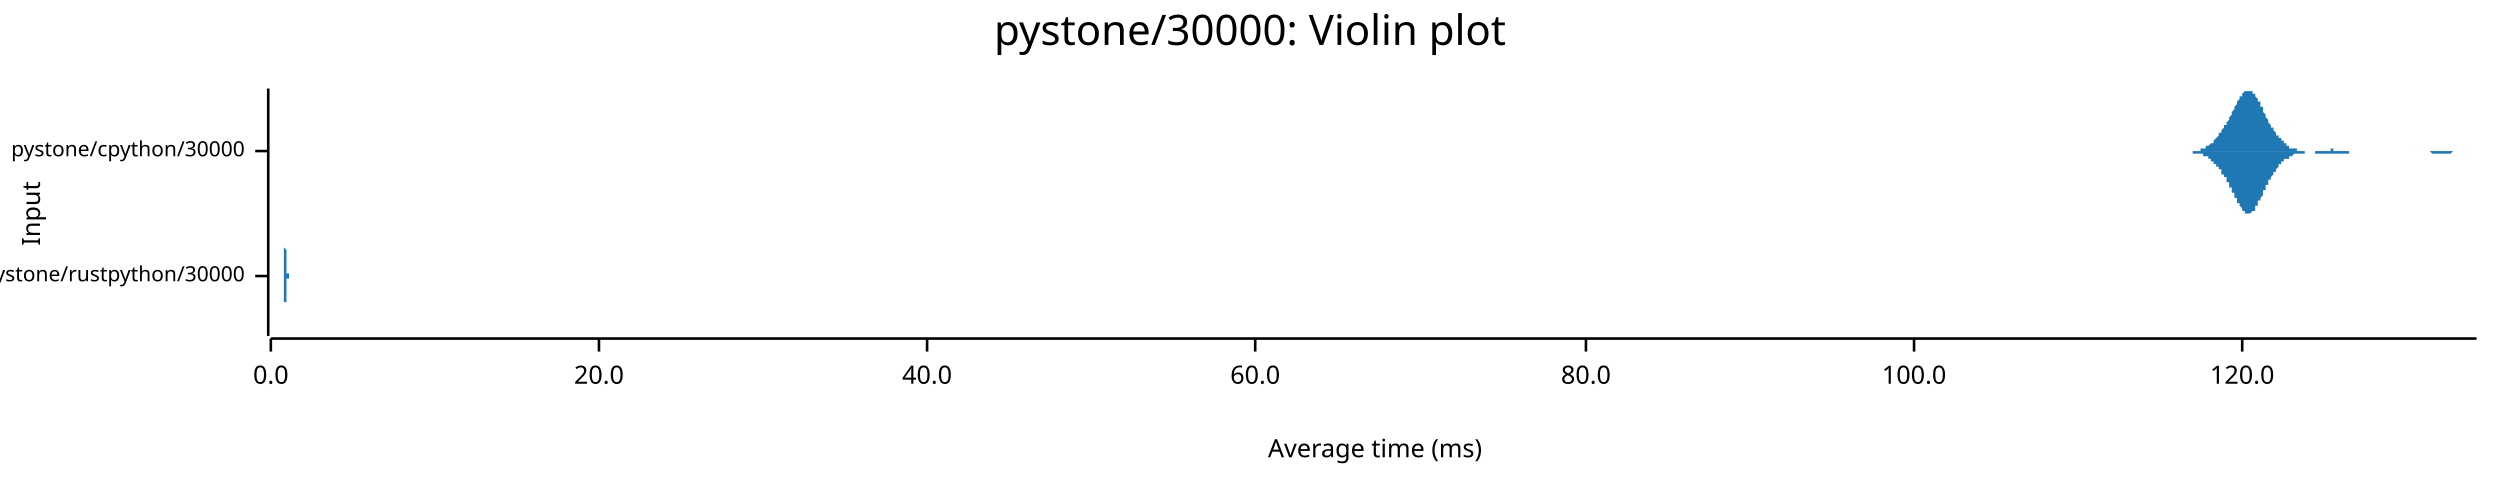
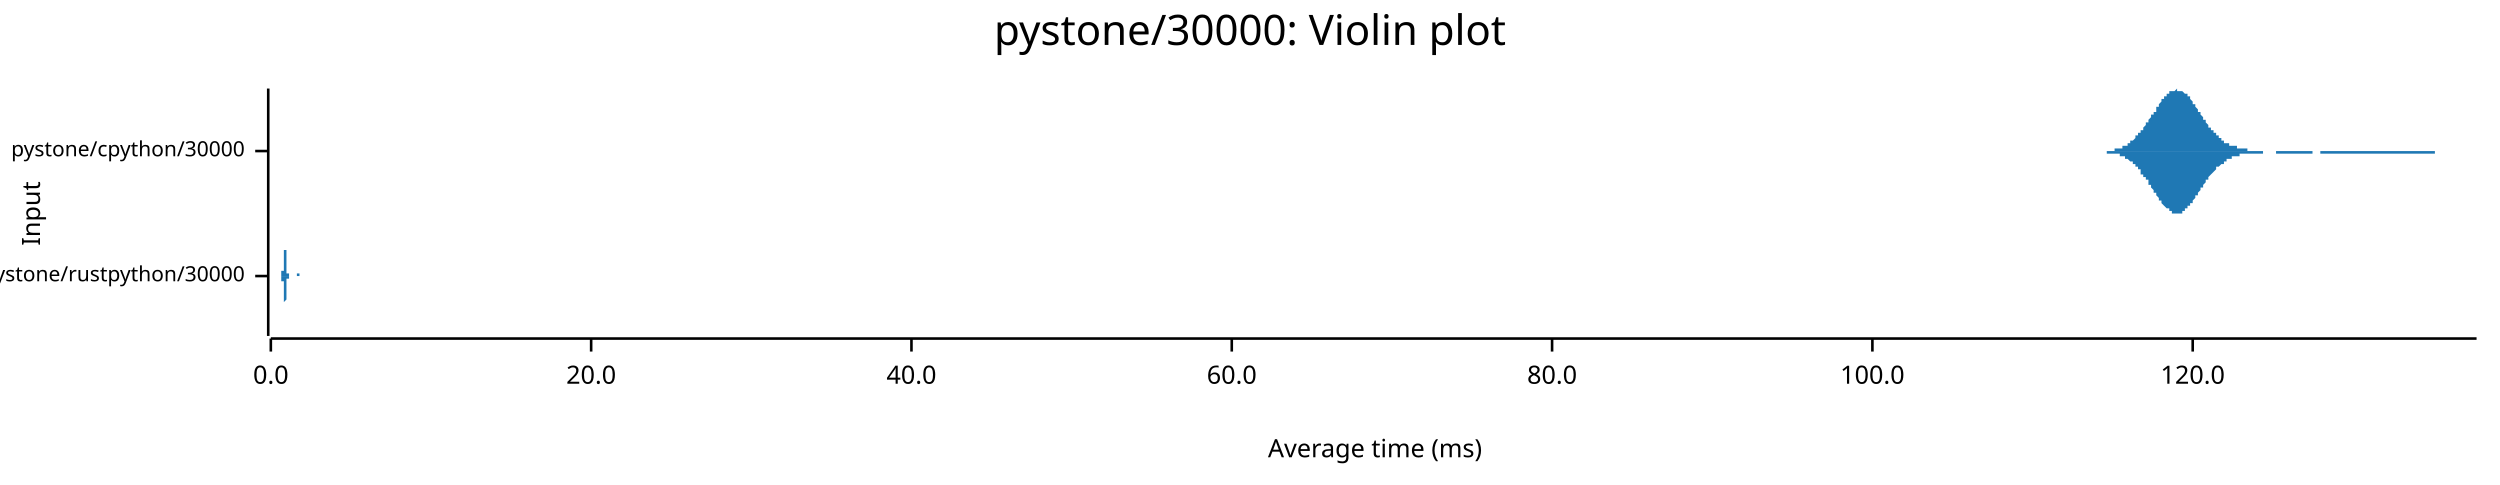
<svg xmlns="http://www.w3.org/2000/svg" width="960" height="186" viewBox="0 0 960 186">
  <text x="480" y="5" dy="0.76em" text-anchor="middle" font-family="sans-serif" font-size="16.129" opacity="1" fill="#000000">
pystone/30000: Violin plot
</text>
  <text x="8" y="82" dy="0.76em" text-anchor="middle" font-family="sans-serif" font-size="9.677" opacity="1" fill="#000000" transform="rotate(270, 8, 82)">
Input
</text>
  <text x="528" y="178" dy="-0.5ex" text-anchor="middle" font-family="sans-serif" font-size="9.677" opacity="1" fill="#000000">
Average time (ms)
</text>
  <polyline fill="none" opacity="1" stroke="#000000" stroke-width="1" points="103,34 103,129 " />
  <text x="94" y="106" dy="0.5ex" text-anchor="end" font-family="sans-serif" font-size="8.065" opacity="1" fill="#000000">
pystone/rustpython/30000
</text>
  <polyline fill="none" opacity="1" stroke="#000000" stroke-width="1" points="98,106 103,106 " />
  <text x="94" y="58" dy="0.5ex" text-anchor="end" font-family="sans-serif" font-size="8.065" opacity="1" fill="#000000">
pystone/cpython/30000
</text>
  <polyline fill="none" opacity="1" stroke="#000000" stroke-width="1" points="98,58 103,58 " />
  <polyline fill="none" opacity="1" stroke="#000000" stroke-width="1" points="104,130 951,130 " />
  <text x="104" y="140" dy="0.76em" text-anchor="middle" font-family="sans-serif" font-size="9.677" opacity="1" fill="#000000">
0.0
</text>
  <polyline fill="none" opacity="1" stroke="#000000" stroke-width="1" points="104,130 104,135 " />
-   <text x="230" y="140" dy="0.76em" text-anchor="middle" font-family="sans-serif" font-size="9.677" opacity="1" fill="#000000">
+   <text x="227" y="140" dy="0.76em" text-anchor="middle" font-family="sans-serif" font-size="9.677" opacity="1" fill="#000000">
20.0
</text>
-   <polyline fill="none" opacity="1" stroke="#000000" stroke-width="1" points="230,130 230,135 " />
-   <text x="356" y="140" dy="0.76em" text-anchor="middle" font-family="sans-serif" font-size="9.677" opacity="1" fill="#000000">
+   <polyline fill="none" opacity="1" stroke="#000000" stroke-width="1" points="227,130 227,135 " />
+   <text x="350" y="140" dy="0.76em" text-anchor="middle" font-family="sans-serif" font-size="9.677" opacity="1" fill="#000000">
40.0
</text>
-   <polyline fill="none" opacity="1" stroke="#000000" stroke-width="1" points="356,130 356,135 " />
-   <text x="482" y="140" dy="0.76em" text-anchor="middle" font-family="sans-serif" font-size="9.677" opacity="1" fill="#000000">
+   <polyline fill="none" opacity="1" stroke="#000000" stroke-width="1" points="350,130 350,135 " />
+   <text x="473" y="140" dy="0.76em" text-anchor="middle" font-family="sans-serif" font-size="9.677" opacity="1" fill="#000000">
60.0
</text>
-   <polyline fill="none" opacity="1" stroke="#000000" stroke-width="1" points="482,130 482,135 " />
-   <text x="609" y="140" dy="0.76em" text-anchor="middle" font-family="sans-serif" font-size="9.677" opacity="1" fill="#000000">
+   <polyline fill="none" opacity="1" stroke="#000000" stroke-width="1" points="473,130 473,135 " />
+   <text x="596" y="140" dy="0.76em" text-anchor="middle" font-family="sans-serif" font-size="9.677" opacity="1" fill="#000000">
80.0
</text>
-   <polyline fill="none" opacity="1" stroke="#000000" stroke-width="1" points="609,130 609,135 " />
-   <text x="735" y="140" dy="0.76em" text-anchor="middle" font-family="sans-serif" font-size="9.677" opacity="1" fill="#000000">
+   <polyline fill="none" opacity="1" stroke="#000000" stroke-width="1" points="596,130 596,135 " />
+   <text x="719" y="140" dy="0.76em" text-anchor="middle" font-family="sans-serif" font-size="9.677" opacity="1" fill="#000000">
100.0
</text>
-   <polyline fill="none" opacity="1" stroke="#000000" stroke-width="1" points="735,130 735,135 " />
-   <text x="861" y="140" dy="0.76em" text-anchor="middle" font-family="sans-serif" font-size="9.677" opacity="1" fill="#000000">
+   <polyline fill="none" opacity="1" stroke="#000000" stroke-width="1" points="719,130 719,135 " />
+   <text x="842" y="140" dy="0.76em" text-anchor="middle" font-family="sans-serif" font-size="9.677" opacity="1" fill="#000000">
120.0
</text>
-   <polyline fill="none" opacity="1" stroke="#000000" stroke-width="1" points="861,130 861,135 " />
-   <polygon opacity="1" fill="#1F78B4" points="109,106 109,106 109,106 109,106 109,106 109,106 109,105 109,105 109,105 109,105 109,105 109,105 109,105 109,105 109,105 109,105 109,105 109,105 109,105 109,105 109,104 109,104 109,104 109,104 109,104 109,104 109,103 109,103 109,103 109,103 109,103 109,102 109,102 109,102 109,101 109,101 109,101 109,100 109,100 109,100 109,99 109,99 109,98 109,98 109,97 109,97 109,96 109,96 109,95 109,95 109,94 109,93 109,93 109,92 109,92 109,91 109,90 109,90 109,89 109,89 109,88 109,88 109,87 109,87 109,86 109,86 109,85 109,85 109,84 109,84 109,84 109,83 109,83 109,83 109,82 109,82 109,82 109,82 109,82 109,82 109,82 109,82 109,82 109,82 109,82 109,83 109,83 109,83 109,84 109,84 109,84 109,85 109,85 109,86 109,86 109,86 109,87 109,88 109,88 109,89 109,89 109,90 109,90 109,91 109,91 109,92 109,93 109,93 109,94 109,94 109,95 109,95 110,96 110,96 110,97 110,97 110,98 110,98 110,98 110,99 110,99 110,99 110,100 110,100 110,100 110,101 110,101 110,101 110,102 110,102 110,102 110,102 110,102 110,103 110,103 110,103 110,103 110,103 110,103 110,103 110,103 110,104 110,104 110,104 110,104 110,104 110,104 110,104 110,104 110,104 110,104 110,104 110,104 110,104 110,104 110,104 110,104 110,104 110,104 110,104 110,104 110,104 110,105 110,105 110,105 110,105 110,105 110,105 110,105 110,105 110,105 110,105 110,105 110,105 110,105 110,105 110,105 110,105 110,105 110,105 110,105 110,105 110,105 110,105 110,105 110,105 110,105 110,105 110,105 110,105 110,105 110,105 110,105 110,105 110,105 110,105 110,105 110,105 110,105 110,105 110,105 110,105 110,105 110,105 110,105 110,105 110,105 110,105 110,105 110,105 110,105 110,105 110,105 110,105 110,105 110,104 110,104 110,104 110,104 110,104 110,104 110,104 110,104 110,104 110,104 110,104 110,104 110,104 110,104 110,104 110,104 110,104 110,104 110,104 110,104 110,104 110,104 110,104 110,105 110,105 110,105 110,105 110,105 110,105 110,105 110,105 110,105 110,105 110,105 110,105 110,105 111,105 111,105 111,105 111,105 111,105 111,105 111,105 111,105 111,105 111,105 111,105 111,105 111,105 111,105 111,105 111,105 111,105 111,105 111,105 111,105 111,105 111,105 111,105 111,105 111,105 111,105 111,105 111,105 111,105 111,105 111,105 111,105 111,105 111,105 111,105 111,105 111,105 111,105 111,105 111,105 111,105 111,105 111,105 111,105 111,105 111,105 111,105 111,105 111,105 111,105 111,105 111,105 111,105 111,105 111,105 111,105 111,105 111,105 111,105 111,105 111,105 111,105 111,105 111,105 111,105 111,105 111,105 111,105 111,105 111,105 111,106 111,106 111,106 111,106 111,106 111,106 111,106 111,106 111,106 111,106 111,106 111,106 111,106 111,106 111,106 111,106 111,106 111,106 111,106 111,106 111,106 111,106 111,106 111,106 111,106 111,106 111,106 111,106 111,106 111,106 111,106 111,106 111,106 111,106 111,106 111,106 111,106 111,106 111,106 111,106 111,106 111,106 111,106 111,106 111,106 111,106 111,106 111,106 111,106 111,106 111,106 111,106 111,106 111,106 111,106 111,106 111,106 111,106 111,106 111,106 111,106 111,106 111,106 111,106 111,106 111,106 111,106 111,106 111,106 111,106 112,106 112,106 112,106 112,106 112,106 112,106 112,106 112,106 112,106 112,106 112,106 112,106 112,106 112,106 112,106 112,106 112,106 112,106 112,106 112,106 112,106 112,106 112,106 112,106 112,106 112,105 112,105 112,105 112,105 112,105 112,105 112,105 112,105 112,105 112,105 112,105 112,105 112,105 112,105 112,105 112,105 112,105 112,105 112,105 112,105 112,105 112,105 112,105 112,105 112,106 112,106 112,106 112,106 112,106 112,106 112,106 112,106 112,106 112,106 112,106 112,106 112,106 112,106 112,106 112,106 112,106 112,106 112,106 112,106 112,106 112,106 112,106 112,106 112,106 112,106 112,106 112,106 112,106 112,106 112,106 112,106 112,106 112,106 112,106 112,106 112,106 112,106 112,106 112,106 112,106 112,106 112,106 112,106 112,106 112,106 112,106 112,106 112,106 112,106 112,106 112,106 112,106 112,106 112,106 112,106 112,106 112,106 112,106 112,106 112,106 109,106 " />
-   <polygon opacity="1" fill="#1F78B4" points="109,106 109,106 109,106 109,106 109,106 109,106 109,106 109,106 109,106 109,106 109,106 109,106 109,106 109,106 109,106 109,107 109,107 109,107 109,107 109,107 109,107 109,107 109,107 109,107 109,108 109,108 109,108 109,108 109,108 109,109 109,109 109,109 109,109 109,110 109,110 109,110 109,111 109,111 109,112 109,112 109,112 109,113 109,113 109,114 109,114 109,115 109,115 109,116 109,116 109,117 109,118 109,118 109,119 109,119 109,120 109,120 109,121 109,122 109,122 109,123 109,123 109,124 109,124 109,125 109,125 109,126 109,126 109,127 109,127 109,128 109,128 109,128 109,129 109,129 109,129 109,129 109,129 109,129 109,129 109,129 109,129 109,129 109,129 109,129 109,129 109,129 109,129 109,128 109,128 109,128 109,127 109,127 109,126 109,126 109,125 109,125 109,124 109,124 109,123 109,123 109,122 109,122 109,121 109,121 109,120 109,120 109,119 109,118 109,118 109,117 109,117 109,116 110,116 110,115 110,115 110,114 110,114 110,114 110,113 110,113 110,112 110,112 110,112 110,111 110,111 110,111 110,110 110,110 110,110 110,110 110,110 110,109 110,109 110,109 110,109 110,109 110,109 110,108 110,108 110,108 110,108 110,108 110,108 110,108 110,108 110,108 110,108 110,108 110,107 110,107 110,107 110,107 110,107 110,107 110,107 110,107 110,107 110,107 110,107 110,107 110,107 110,107 110,107 110,107 110,107 110,107 110,107 110,107 110,107 110,107 110,107 110,107 110,107 110,107 110,107 110,107 110,107 110,107 110,107 110,107 110,107 110,107 110,107 110,107 110,107 110,107 110,107 110,107 110,107 110,107 110,107 110,107 110,107 110,107 110,107 110,107 110,107 110,107 110,107 110,107 110,107 110,107 110,107 110,107 110,107 110,107 110,107 110,107 110,107 110,107 110,107 110,107 110,107 110,107 110,107 110,107 110,107 110,107 110,107 110,107 110,107 110,107 110,107 110,107 110,107 110,107 110,107 110,107 110,107 110,107 110,107 110,107 110,107 110,107 110,107 110,107 110,107 110,107 110,107 110,107 110,107 110,107 110,107 110,107 110,107 110,107 110,107 110,107 110,107 110,107 110,107 111,107 111,107 111,107 111,107 111,107 111,107 111,107 111,107 111,107 111,107 111,107 111,107 111,107 111,107 111,107 111,107 111,107 111,107 111,107 111,107 111,106 111,106 111,106 111,106 111,106 111,106 111,106 111,106 111,106 111,106 111,106 111,106 111,106 111,106 111,106 111,106 111,106 111,106 111,106 111,106 111,106 111,106 111,106 111,106 111,106 111,106 111,106 111,106 111,106 111,106 111,106 111,106 111,106 111,106 111,106 111,106 111,106 111,106 111,106 111,106 111,106 111,106 111,106 111,106 111,106 111,106 111,106 111,106 111,106 111,106 111,106 111,106 111,106 111,106 111,106 111,106 111,106 111,106 111,106 111,106 111,106 111,106 111,106 111,106 111,106 111,106 111,106 111,106 111,106 111,106 111,106 111,106 111,106 111,106 111,106 111,106 111,106 111,106 111,106 111,106 111,106 111,106 111,106 111,106 111,106 111,106 111,106 111,106 111,106 111,106 111,106 111,106 111,106 111,106 111,106 111,106 111,106 111,106 111,106 111,106 111,106 111,106 111,106 111,106 111,106 111,106 111,106 111,106 111,106 111,106 111,106 111,106 111,106 111,106 111,106 111,106 111,106 111,106 111,106 111,106 112,106 112,106 112,106 112,106 112,106 112,106 112,106 112,106 112,106 112,106 112,106 112,106 112,106 112,106 112,106 112,106 112,106 112,106 112,106 112,106 112,106 112,106 112,106 112,106 112,106 112,106 112,106 112,106 112,106 112,106 112,106 112,106 112,106 112,106 112,106 112,106 112,106 112,106 112,106 112,106 112,106 112,106 112,106 112,106 112,106 112,106 112,106 112,106 112,106 112,106 112,106 112,106 112,106 112,106 112,106 112,106 112,106 112,106 112,106 112,106 112,106 112,106 112,106 112,106 112,106 112,106 112,106 112,106 112,106 112,106 112,106 112,106 112,106 112,106 112,106 112,106 112,106 112,106 112,106 112,106 112,106 112,106 112,106 112,106 112,106 112,106 112,106 112,106 112,106 112,106 112,106 112,106 112,106 112,106 112,106 112,106 112,106 112,106 112,106 112,106 112,106 112,106 112,106 112,106 112,106 112,106 112,106 112,106 112,106 112,106 109,106 " />
-   <polygon opacity="1" fill="#1F78B4" points="837,58 837,58 837,58 837,58 837,58 838,58 838,58 838,58 838,58 839,58 839,58 839,58 839,58 840,58 840,58 840,58 840,58 840,58 841,58 841,58 841,58 841,58 842,58 842,58 842,58 842,58 842,58 843,58 843,58 843,58 843,58 844,58 844,58 844,58 844,58 845,58 845,57 845,57 845,57 845,57 846,57 846,57 846,57 846,57 847,57 847,57 847,56 847,56 848,56 848,56 848,56 848,56 848,56 849,55 849,55 849,55 849,55 850,55 850,54 850,54 850,54 850,54 851,53 851,53 851,53 851,53 852,52 852,52 852,52 852,51 853,51 853,51 853,50 853,50 853,50 854,49 854,49 854,49 854,48 855,48 855,48 855,47 855,47 856,46 856,46 856,46 856,45 856,45 857,44 857,44 857,43 857,43 858,42 858,42 858,41 858,41 858,41 859,40 859,40 859,39 859,39 860,38 860,38 860,38 860,37 861,37 861,36 861,36 861,36 861,36 862,35 862,35 862,35 862,35 863,35 863,35 863,35 863,34 863,35 864,35 864,35 864,35 864,35 865,35 865,35 865,35 865,36 866,36 866,36 866,37 866,37 866,37 867,38 867,38 867,39 867,39 868,39 868,40 868,40 868,41 869,41 869,42 869,42 869,43 869,43 870,44 870,44 870,45 870,45 871,46 871,46 871,46 871,47 871,47 872,48 872,48 872,49 872,49 873,49 873,50 873,50 873,50 874,51 874,51 874,51 874,52 874,52 875,52 875,52 875,53 875,53 876,53 876,54 876,54 876,54 877,54 877,54 877,55 877,55 877,55 878,55 878,55 878,56 878,56 879,56 879,56 879,56 879,56 879,57 880,57 880,57 880,57 880,57 881,57 881,57 881,57 881,57 882,57 882,57 882,58 882,58 882,58 883,58 883,58 883,58 883,58 884,58 884,58 884,58 884,58 885,58 885,58 885,58 885,58 885,58 886,58 886,58 886,58 886,58 887,58 887,58 887,58 887,58 887,58 888,58 888,58 888,58 888,58 889,58 889,58 889,58 889,58 890,58 890,58 890,58 890,58 890,58 891,58 891,58 891,58 891,58 892,58 892,58 892,58 892,58 892,58 893,58 893,58 893,58 893,58 894,58 894,58 894,58 894,58 895,58 895,57 895,57 895,57 895,57 896,57 896,57 896,58 896,58 897,58 897,58 897,58 897,58 898,58 898,58 898,58 898,58 898,58 899,58 899,58 899,58 899,58 900,58 900,58 900,58 900,58 900,58 901,58 901,58 901,58 901,58 902,58 902,58 902,58 902,58 903,58 903,58 903,58 903,58 903,58 904,58 904,58 904,58 904,58 905,58 905,58 905,58 905,58 906,58 906,58 906,58 906,58 906,58 907,58 907,58 907,58 907,58 908,58 908,58 908,58 908,58 908,58 909,58 909,58 909,58 909,58 910,58 910,58 910,58 910,58 911,58 911,58 911,58 911,58 911,58 912,58 912,58 912,58 912,58 913,58 913,58 913,58 913,58 914,58 914,58 914,58 914,58 914,58 915,58 915,58 915,58 915,58 916,58 916,58 916,58 916,58 916,58 917,58 917,58 917,58 917,58 918,58 918,58 918,58 918,58 919,58 919,58 919,58 919,58 919,58 920,58 920,58 920,58 920,58 921,58 921,58 921,58 921,58 921,58 922,58 922,58 922,58 922,58 923,58 923,58 923,58 923,58 924,58 924,58 924,58 924,58 924,58 925,58 925,58 925,58 925,58 926,58 926,58 926,58 926,58 927,58 927,58 927,58 927,58 927,58 928,58 928,58 928,58 928,58 929,58 929,58 929,58 929,58 929,58 930,58 930,58 930,58 930,58 931,58 931,58 931,58 931,58 932,58 932,58 932,58 932,58 932,58 933,58 933,58 933,58 933,58 934,58 934,58 934,58 934,58 935,58 935,58 935,58 935,58 935,58 936,58 936,58 936,58 936,58 937,58 937,58 937,58 937,58 937,58 938,58 938,58 938,58 938,58 939,58 939,58 939,58 939,58 940,58 940,58 940,58 940,58 940,58 941,58 941,58 941,58 941,58 942,58 942,58 942,58 942,58 943,58 943,58 943,58 943,58 943,58 944,58 944,58 944,58 944,58 945,58 945,58 945,58 945,58 945,58 946,58 946,58 946,58 946,58 947,58 947,58 947,58 947,58 948,58 948,58 948,58 948,58 948,58 949,58 949,58 949,58 949,58 950,58 950,58 950,58 950,58 951,58 951,58 837,58 " />
-   <polygon opacity="1" fill="#1F78B4" points="837,58 837,58 837,58 837,58 837,58 838,58 838,58 838,58 838,58 839,58 839,58 839,58 839,58 840,58 840,58 840,58 840,58 840,58 841,58 841,58 841,58 841,58 842,58 842,58 842,58 842,58 842,59 843,59 843,59 843,59 843,59 844,59 844,59 844,59 844,59 845,59 845,59 845,59 845,59 845,59 846,59 846,59 846,60 846,60 847,60 847,60 847,60 847,60 848,60 848,60 848,61 848,61 848,61 849,61 849,61 849,62 849,62 850,62 850,62 850,62 850,63 850,63 851,63 851,63 851,64 851,64 852,64 852,64 852,65 852,65 853,65 853,66 853,66 853,66 853,67 854,67 854,67 854,68 854,68 855,68 855,69 855,69 855,70 856,70 856,71 856,71 856,71 856,72 857,72 857,73 857,73 857,74 858,74 858,75 858,75 858,75 858,76 859,76 859,77 859,77 859,78 860,78 860,79 860,79 860,79 861,80 861,80 861,80 861,81 861,81 862,81 862,81 862,82 862,82 863,82 863,82 863,82 863,82 863,82 864,82 864,82 864,82 864,82 865,81 865,81 865,81 865,81 866,81 866,80 866,80 866,80 866,79 867,79 867,78 867,78 867,77 868,77 868,77 868,76 868,76 869,75 869,75 869,74 869,74 869,73 870,73 870,72 870,72 870,71 871,71 871,70 871,70 871,70 871,69 872,69 872,68 872,68 872,68 873,67 873,67 873,67 873,66 874,66 874,65 874,65 874,65 874,65 875,64 875,64 875,64 875,63 876,63 876,63 876,63 876,62 877,62 877,62 877,62 877,62 877,61 878,61 878,61 878,61 878,61 879,61 879,60 879,60 879,60 879,60 880,60 880,60 880,60 880,60 881,59 881,59 881,59 881,59 882,59 882,59 882,59 882,59 882,59 883,59 883,59 883,59 883,59 884,59 884,59 884,59 884,59 885,59 885,58 885,58 885,58 885,58 886,58 886,58 886,58 886,58 887,58 887,58 887,58 887,58 887,58 888,58 888,58 888,58 888,58 889,58 889,59 889,59 889,59 890,59 890,59 890,59 890,59 890,59 891,59 891,59 891,59 891,59 892,59 892,59 892,59 892,59 892,59 893,59 893,59 893,59 893,59 894,59 894,59 894,59 894,59 895,59 895,59 895,59 895,59 895,59 896,59 896,59 896,59 896,59 897,59 897,59 897,59 897,59 898,59 898,59 898,59 898,59 898,59 899,59 899,59 899,59 899,59 900,59 900,59 900,59 900,59 900,59 901,59 901,59 901,59 901,59 902,59 902,58 902,58 902,58 903,58 903,58 903,58 903,58 903,58 904,58 904,58 904,58 904,58 905,58 905,58 905,58 905,58 906,58 906,58 906,58 906,58 906,58 907,58 907,58 907,58 907,58 908,58 908,58 908,58 908,58 908,58 909,58 909,58 909,58 909,58 910,58 910,58 910,58 910,58 911,58 911,58 911,58 911,58 911,58 912,58 912,58 912,58 912,58 913,58 913,58 913,58 913,58 914,58 914,58 914,58 914,58 914,58 915,58 915,58 915,58 915,58 916,58 916,58 916,58 916,58 916,58 917,58 917,58 917,58 917,58 918,58 918,58 918,58 918,58 919,58 919,58 919,58 919,58 919,58 920,58 920,58 920,58 920,58 921,58 921,58 921,58 921,58 921,58 922,58 922,58 922,58 922,58 923,58 923,58 923,58 923,58 924,58 924,58 924,58 924,58 924,58 925,58 925,58 925,58 925,58 926,58 926,58 926,58 926,58 927,58 927,58 927,58 927,58 927,58 928,58 928,58 928,58 928,58 929,58 929,58 929,58 929,58 929,58 930,58 930,58 930,58 930,58 931,58 931,58 931,58 931,58 932,58 932,58 932,58 932,58 932,58 933,58 933,58 933,58 933,58 934,59 934,59 934,59 934,59 935,59 935,59 935,59 935,59 935,59 936,59 936,59 936,59 936,59 937,59 937,59 937,59 937,59 937,59 938,59 938,59 938,59 938,59 939,59 939,59 939,59 939,59 940,59 940,59 940,59 940,59 940,59 941,59 941,59 941,59 941,59 942,58 942,58 942,58 942,58 943,58 943,58 943,58 943,58 943,58 944,58 944,58 944,58 944,58 945,58 945,58 945,58 945,58 945,58 946,58 946,58 946,58 946,58 947,58 947,58 947,58 947,58 948,58 948,58 948,58 948,58 948,58 949,58 949,58 949,58 949,58 950,58 950,58 950,58 950,58 951,58 951,58 837,58 " />
+   <polyline fill="none" opacity="1" stroke="#000000" stroke-width="1" points="842,130 842,135 " />
+   <polygon opacity="1" fill="#1F78B4" points="108,106 108,106 108,106 108,106 108,106 108,105 108,105 108,105 108,105 108,105 108,105 108,105 108,105 108,105 108,105 108,105 108,105 108,104 108,104 108,104 108,104 109,104 109,103 109,103 109,103 109,102 109,102 109,102 109,101 109,101 109,100 109,100 109,99 109,99 109,98 109,98 109,97 109,97 109,96 109,95 109,95 109,94 109,93 109,92 109,92 109,91 109,90 109,90 109,89 109,88 109,87 109,87 109,86 109,86 109,85 109,85 109,84 109,84 109,83 109,83 109,83 109,82 109,82 109,82 109,82 109,82 109,82 109,82 109,82 109,83 109,83 109,83 109,84 109,84 109,84 109,85 109,85 109,86 109,87 109,87 109,88 109,89 109,89 109,90 109,91 109,91 109,92 109,93 109,93 109,94 109,94 109,95 109,96 110,96 110,97 110,97 110,98 110,98 110,99 110,99 110,99 110,100 110,100 110,100 110,101 110,101 110,101 110,101 110,102 110,102 110,102 110,102 110,102 110,102 110,102 110,102 110,103 110,103 110,103 110,103 110,103 110,103 110,103 110,103 110,103 110,103 110,103 110,103 110,103 110,103 110,103 110,103 110,103 110,103 110,103 110,103 110,103 110,103 110,103 110,103 110,103 110,103 110,104 110,104 110,104 110,104 110,104 110,104 110,104 110,104 110,104 110,104 110,104 110,104 110,104 110,104 110,104 110,104 110,104 110,104 110,104 110,105 110,105 110,105 111,105 111,105 111,105 111,105 111,105 111,105 111,105 111,105 111,105 111,105 111,105 111,105 111,105 111,105 111,105 111,105 111,105 111,105 111,105 111,105 111,105 111,105 111,105 111,105 111,105 111,105 111,105 111,105 111,105 111,105 111,105 111,105 111,105 111,105 111,105 111,105 111,105 111,105 111,105 111,105 111,105 111,105 111,105 111,105 111,105 111,105 111,105 111,105 111,105 111,105 111,105 111,105 111,105 111,105 111,105 111,105 111,105 111,106 111,106 111,106 111,106 111,106 111,106 111,106 111,106 111,106 111,106 111,106 111,106 111,106 111,106 111,106 112,106 112,106 112,106 112,106 112,106 112,106 112,106 112,106 112,106 112,106 112,106 112,106 112,106 112,106 112,106 112,106 112,106 112,106 112,106 112,106 112,106 112,106 112,106 112,106 112,106 112,106 112,106 112,106 112,106 112,106 112,106 112,106 112,106 112,106 112,106 112,106 112,106 112,106 112,106 112,106 112,106 112,106 112,106 112,106 112,106 112,106 112,106 112,106 112,106 112,106 112,106 112,106 112,106 112,106 112,106 112,106 112,106 112,106 112,106 112,106 112,106 112,106 112,106 112,106 112,106 112,106 112,106 112,106 112,106 112,106 112,106 113,106 113,106 113,106 113,106 113,106 113,106 113,106 113,106 113,106 113,106 113,106 113,106 113,106 113,106 113,106 113,106 113,106 113,106 113,106 113,106 113,106 113,106 113,106 113,106 113,106 113,106 113,106 113,106 113,106 113,106 113,106 113,106 113,106 113,106 113,106 113,106 113,106 113,106 113,106 113,106 113,106 113,106 113,106 113,106 113,106 113,106 113,106 113,106 113,106 113,106 113,106 113,106 113,106 113,106 113,106 113,106 113,106 113,106 113,106 113,106 113,106 113,106 113,106 113,106 113,106 113,106 113,106 113,106 113,106 113,106 113,106 114,106 114,106 114,106 114,106 114,106 114,106 114,106 114,106 114,106 114,106 114,106 114,106 114,106 114,106 114,106 114,106 114,106 114,106 114,106 114,106 114,106 114,106 114,106 114,106 114,106 114,106 114,106 114,106 114,106 114,106 114,106 114,106 114,106 114,106 114,106 114,106 114,106 114,106 114,106 114,106 114,106 114,106 114,106 114,106 114,106 114,106 114,106 114,106 114,106 114,106 114,106 114,106 114,106 114,105 114,105 114,105 114,105 114,105 114,105 114,105 114,105 114,105 114,105 114,105 114,105 114,105 114,105 114,105 114,105 114,105 114,105 114,105 115,105 115,106 115,106 115,106 115,106 115,106 115,106 115,106 115,106 115,106 115,106 115,106 115,106 115,106 115,106 115,106 115,106 115,106 115,106 115,106 115,106 115,106 115,106 115,106 115,106 115,106 115,106 115,106 115,106 115,106 115,106 115,106 115,106 115,106 115,106 115,106 115,106 115,106 115,106 115,106 115,106 115,106 115,106 115,106 115,106 115,106 115,106 115,106 115,106 115,106 115,106 108,106 " />
+   <polygon opacity="1" fill="#1F78B4" points="108,106 108,106 108,106 108,106 108,106 108,106 108,106 108,106 108,106 108,106 108,106 108,106 108,106 108,107 108,107 108,107 108,107 108,107 108,107 108,107 108,108 109,108 109,108 109,108 109,109 109,109 109,109 109,110 109,110 109,111 109,111 109,112 109,112 109,113 109,113 109,114 109,114 109,115 109,116 109,116 109,117 109,118 109,118 109,119 109,120 109,121 109,121 109,122 109,123 109,123 109,124 109,125 109,125 109,126 109,126 109,127 109,127 109,128 109,128 109,129 109,129 109,129 109,129 109,129 109,129 109,129 109,129 109,129 109,129 109,129 109,129 109,128 109,128 109,128 109,127 109,127 109,126 109,125 109,125 109,124 109,124 109,123 109,122 109,122 109,121 109,120 109,120 109,119 109,118 109,118 109,117 109,116 109,116 110,115 110,115 110,114 110,114 110,113 110,113 110,112 110,112 110,112 110,111 110,111 110,111 110,111 110,110 110,110 110,110 110,110 110,110 110,109 110,109 110,109 110,109 110,109 110,109 110,109 110,109 110,109 110,109 110,109 110,109 110,109 110,109 110,109 110,109 110,109 110,109 110,108 110,108 110,108 110,108 110,108 110,108 110,108 110,108 110,108 110,108 110,108 110,108 110,108 110,108 110,108 110,108 110,108 110,108 110,108 110,108 110,108 110,108 110,107 110,107 110,107 110,107 110,107 110,107 110,107 110,107 110,107 110,107 110,107 110,107 110,107 111,107 111,107 111,107 111,107 111,107 111,107 111,107 111,107 111,107 111,107 111,107 111,107 111,107 111,107 111,107 111,107 111,107 111,107 111,107 111,107 111,107 111,107 111,107 111,107 111,106 111,106 111,106 111,106 111,106 111,106 111,106 111,106 111,106 111,106 111,106 111,106 111,106 111,106 111,106 111,106 111,106 111,106 111,106 111,106 111,106 111,106 111,106 111,106 111,106 111,106 111,106 111,106 111,106 111,106 111,106 111,106 111,106 111,106 111,106 111,106 111,106 111,106 111,106 111,106 111,106 111,106 111,106 111,106 111,106 111,106 111,106 111,106 112,106 112,106 112,106 112,106 112,106 112,106 112,106 112,106 112,106 112,106 112,106 112,106 112,106 112,106 112,106 112,106 112,106 112,106 112,106 112,106 112,106 112,106 112,106 112,106 112,106 112,106 112,106 112,106 112,106 112,106 112,106 112,106 112,106 112,106 112,106 112,106 112,106 112,106 112,106 112,106 112,106 112,106 112,106 112,106 112,106 112,106 112,106 112,106 112,106 112,106 112,106 112,106 112,106 112,106 112,106 112,106 112,106 112,106 112,106 112,106 112,106 112,106 112,106 112,106 112,106 112,106 112,106 112,106 112,106 112,106 112,106 113,106 113,106 113,106 113,106 113,106 113,106 113,106 113,106 113,106 113,106 113,106 113,106 113,106 113,106 113,106 113,106 113,106 113,106 113,106 113,106 113,106 113,106 113,106 113,106 113,106 113,106 113,106 113,106 113,106 113,106 113,106 113,106 113,106 113,106 113,106 113,106 113,106 113,106 113,106 113,106 113,106 113,106 113,106 113,106 113,106 113,106 113,106 113,106 113,106 113,106 113,106 113,106 113,106 113,106 113,106 113,106 113,106 113,106 113,106 113,106 113,106 113,106 113,106 113,106 113,106 113,106 113,106 113,106 113,106 113,106 113,106 114,106 114,106 114,106 114,106 114,106 114,106 114,106 114,106 114,106 114,106 114,106 114,106 114,106 114,106 114,106 114,106 114,106 114,106 114,106 114,106 114,106 114,106 114,106 114,106 114,106 114,106 114,106 114,106 114,106 114,106 114,106 114,106 114,106 114,106 114,106 114,106 114,106 114,106 114,106 114,106 114,106 114,106 114,106 114,106 114,106 114,106 114,106 114,106 114,106 114,106 114,106 114,106 114,106 114,106 114,106 114,106 114,106 114,106 114,106 114,106 114,106 114,106 114,106 114,106 114,106 114,106 114,106 114,106 114,106 114,106 114,106 114,106 115,106 115,106 115,106 115,106 115,106 115,106 115,106 115,106 115,106 115,106 115,106 115,106 115,106 115,106 115,106 115,106 115,106 115,106 115,106 115,106 115,106 115,106 115,106 115,106 115,106 115,106 115,106 115,106 115,106 115,106 115,106 115,106 115,106 115,106 115,106 115,106 115,106 115,106 115,106 115,106 115,106 115,106 115,106 115,106 115,106 115,106 115,106 115,106 115,106 115,106 115,106 108,106 " />
+   <polygon opacity="1" fill="#1F78B4" points="803,58 803,58 804,58 804,58 804,58 804,58 805,58 805,58 805,58 806,58 806,58 806,58 807,58 807,58 807,58 807,58 808,58 808,58 808,58 809,58 809,58 809,58 809,58 810,58 810,58 810,58 811,58 811,58 811,58 812,58 812,58 812,57 812,57 813,57 813,57 813,57 814,57 814,57 814,57 814,57 815,57 815,56 815,56 816,56 816,56 816,56 817,56 817,55 817,55 817,55 818,55 818,55 818,54 819,54 819,54 819,54 820,53 820,53 820,53 820,52 821,52 821,52 821,51 822,51 822,51 822,50 822,50 823,50 823,49 823,49 824,48 824,48 824,47 825,47 825,47 825,46 825,46 826,45 826,45 826,44 827,44 827,43 827,43 828,43 828,42 828,42 828,41 829,41 829,40 829,40 830,39 830,39 830,39 830,38 831,38 831,38 831,37 832,37 832,37 832,36 833,36 833,36 833,36 833,35 834,35 834,35 834,35 835,35 835,35 835,35 835,35 836,34 836,35 836,35 837,35 837,35 837,35 838,35 838,35 838,35 838,35 839,36 839,36 839,36 840,36 840,37 840,37 841,37 841,38 841,38 841,38 842,39 842,39 842,40 843,40 843,41 843,41 843,41 844,42 844,42 844,43 845,43 845,44 845,44 846,45 846,45 846,45 846,46 847,46 847,47 847,47 848,48 848,48 848,48 848,49 849,49 849,50 849,50 850,50 850,51 850,51 851,51 851,52 851,52 851,52 852,52 852,53 852,53 853,53 853,53 853,54 854,54 854,54 854,54 854,55 855,55 855,55 855,55 856,55 856,55 856,56 856,56 857,56 857,56 857,56 858,56 858,56 858,56 859,56 859,57 859,57 859,57 860,57 860,57 860,57 861,57 861,57 861,57 862,57 862,57 862,57 862,57 863,57 863,58 863,58 864,58 864,58 864,58 864,58 865,58 865,58 865,58 866,58 866,58 866,58 867,58 867,58 867,58 867,58 868,58 868,58 868,58 869,58 869,58 869,58 869,58 870,58 870,58 870,58 871,58 871,58 871,58 872,58 872,58 872,58 872,58 873,58 873,58 873,58 874,58 874,58 874,58 875,58 875,58 875,58 875,58 876,58 876,58 876,58 877,58 877,58 877,58 877,58 878,58 878,58 878,58 879,58 879,58 879,58 880,58 880,58 880,58 880,58 881,58 881,58 881,58 882,58 882,58 882,58 882,58 883,58 883,58 883,58 884,58 884,58 884,58 885,58 885,58 885,58 885,58 886,58 886,58 886,58 887,58 887,58 887,58 888,58 888,58 888,58 888,58 889,58 889,58 889,58 890,58 890,58 890,58 890,58 891,58 891,58 891,58 892,58 892,58 892,58 893,58 893,58 893,58 893,58 894,58 894,58 894,58 895,58 895,58 895,58 896,58 896,58 896,58 896,58 897,58 897,58 897,58 898,58 898,58 898,58 898,58 899,58 899,58 899,58 900,58 900,58 900,58 901,58 901,58 901,58 901,58 902,58 902,58 902,58 903,58 903,58 903,58 903,58 904,58 904,58 904,58 905,58 905,58 905,58 906,58 906,58 906,58 906,58 907,58 907,58 907,58 908,58 908,58 908,58 909,58 909,58 909,58 909,58 910,58 910,58 910,58 911,58 911,58 911,58 911,58 912,58 912,58 912,58 913,58 913,58 913,58 914,58 914,58 914,58 914,58 915,58 915,58 915,58 916,58 916,58 916,58 916,58 917,58 917,58 917,58 918,58 918,58 918,58 919,58 919,58 919,58 919,58 920,58 920,58 920,58 921,58 921,58 921,58 922,58 922,58 922,58 922,58 923,58 923,58 923,58 924,58 924,58 924,58 924,58 925,58 925,58 925,58 926,58 926,58 926,58 927,58 927,58 927,58 927,58 928,58 928,58 928,58 929,58 929,58 929,58 930,58 930,58 930,58 930,58 931,58 931,58 931,58 932,58 932,58 932,58 932,58 933,58 933,58 933,58 934,58 934,58 934,58 935,58 935,58 935,58 935,58 936,58 936,58 936,58 937,58 937,58 937,58 937,58 938,58 938,58 938,58 939,58 939,58 939,58 940,58 940,58 940,58 940,58 941,58 941,58 941,58 942,58 942,58 942,58 943,58 943,58 943,58 943,58 944,58 944,58 944,58 945,58 945,58 945,58 945,58 946,58 946,58 946,58 947,58 947,58 947,58 948,58 948,58 948,58 948,58 949,58 949,58 949,58 950,58 950,58 950,58 951,58 951,58 803,58 " />
+   <polygon opacity="1" fill="#1F78B4" points="803,58 803,58 804,58 804,58 804,58 804,58 805,58 805,58 805,58 806,58 806,58 806,58 807,58 807,58 807,58 807,58 808,58 808,58 808,58 809,58 809,59 809,59 809,59 810,59 810,59 810,59 811,59 811,59 811,59 812,59 812,59 812,59 812,59 813,59 813,59 813,59 814,59 814,60 814,60 814,60 815,60 815,60 815,60 816,60 816,61 816,61 817,61 817,61 817,61 817,61 818,62 818,62 818,62 819,62 819,63 819,63 820,63 820,63 820,64 820,64 821,64 821,65 821,65 822,65 822,66 822,66 822,67 823,67 823,67 823,68 824,68 824,69 824,69 825,69 825,70 825,70 825,71 826,71 826,72 826,72 827,73 827,73 827,74 828,74 828,74 828,75 828,75 829,76 829,76 829,77 830,77 830,77 830,78 830,78 831,79 831,79 831,79 832,80 832,80 832,80 833,80 833,81 833,81 833,81 834,81 834,82 834,82 835,82 835,82 835,82 835,82 836,82 836,82 836,82 837,82 837,82 837,82 838,82 838,81 838,81 838,81 839,81 839,81 839,80 840,80 840,80 840,79 841,79 841,79 841,78 841,78 842,78 842,77 842,77 843,76 843,76 843,76 843,75 844,75 844,74 844,74 845,73 845,73 845,72 846,72 846,72 846,71 846,71 847,70 847,70 847,69 848,69 848,69 848,68 848,68 849,67 849,67 849,67 850,66 850,66 850,66 851,65 851,65 851,65 851,64 852,64 852,64 852,64 853,63 853,63 853,63 854,63 854,62 854,62 854,62 855,62 855,62 855,61 856,61 856,61 856,61 856,61 857,61 857,61 857,60 858,60 858,60 858,60 859,60 859,60 859,60 859,60 860,60 860,60 860,59 861,59 861,59 861,59 862,59 862,59 862,59 862,59 863,59 863,59 863,59 864,59 864,59 864,59 864,59 865,59 865,59 865,59 866,59 866,59 866,59 867,59 867,59 867,59 867,59 868,59 868,59 868,59 869,59 869,58 869,58 869,58 870,58 870,58 870,58 871,58 871,58 871,58 872,58 872,58 872,58 872,58 873,58 873,58 873,58 874,58 874,59 874,59 875,59 875,59 875,59 875,59 876,59 876,59 876,59 877,59 877,59 877,59 877,59 878,59 878,59 878,59 879,59 879,59 879,59 880,59 880,59 880,59 880,59 881,59 881,59 881,59 882,59 882,59 882,59 882,59 883,59 883,59 883,59 884,59 884,59 884,59 885,59 885,59 885,59 885,59 886,59 886,59 886,59 887,59 887,59 887,59 888,59 888,58 888,58 888,58 889,58 889,58 889,58 890,58 890,58 890,58 890,58 891,58 891,59 891,59 892,59 892,59 892,59 893,59 893,59 893,59 893,59 894,59 894,59 894,59 895,59 895,59 895,59 896,59 896,59 896,59 896,59 897,59 897,59 897,59 898,59 898,59 898,59 898,59 899,59 899,59 899,59 900,59 900,59 900,59 901,59 901,59 901,59 901,59 902,59 902,59 902,59 903,59 903,59 903,59 903,59 904,59 904,59 904,59 905,59 905,59 905,59 906,59 906,59 906,59 906,59 907,59 907,59 907,59 908,59 908,59 908,59 909,59 909,59 909,59 909,59 910,59 910,59 910,59 911,59 911,59 911,59 911,59 912,59 912,59 912,59 913,59 913,59 913,59 914,59 914,59 914,59 914,59 915,59 915,59 915,59 916,59 916,59 916,59 916,59 917,59 917,59 917,59 918,59 918,59 918,59 919,59 919,59 919,59 919,59 920,59 920,59 920,59 921,59 921,59 921,59 922,59 922,59 922,59 922,59 923,59 923,59 923,59 924,59 924,59 924,59 924,59 925,59 925,59 925,59 926,59 926,59 926,59 927,59 927,59 927,59 927,59 928,59 928,59 928,59 929,59 929,59 929,59 930,59 930,59 930,59 930,59 931,59 931,59 931,59 932,59 932,59 932,59 932,59 933,59 933,59 933,59 934,59 934,59 934,59 935,59 935,58 935,58 935,58 936,58 936,58 936,58 937,58 937,58 937,58 937,58 938,58 938,58 938,58 939,58 939,58 939,58 940,58 940,58 940,58 940,58 941,58 941,58 941,58 942,58 942,58 942,58 943,58 943,58 943,58 943,58 944,58 944,58 944,58 945,58 945,58 945,58 945,58 946,58 946,58 946,58 947,58 947,58 947,58 948,58 948,58 948,58 948,58 949,58 949,58 949,58 950,58 950,58 950,58 951,58 951,58 803,58 " />
</svg>
